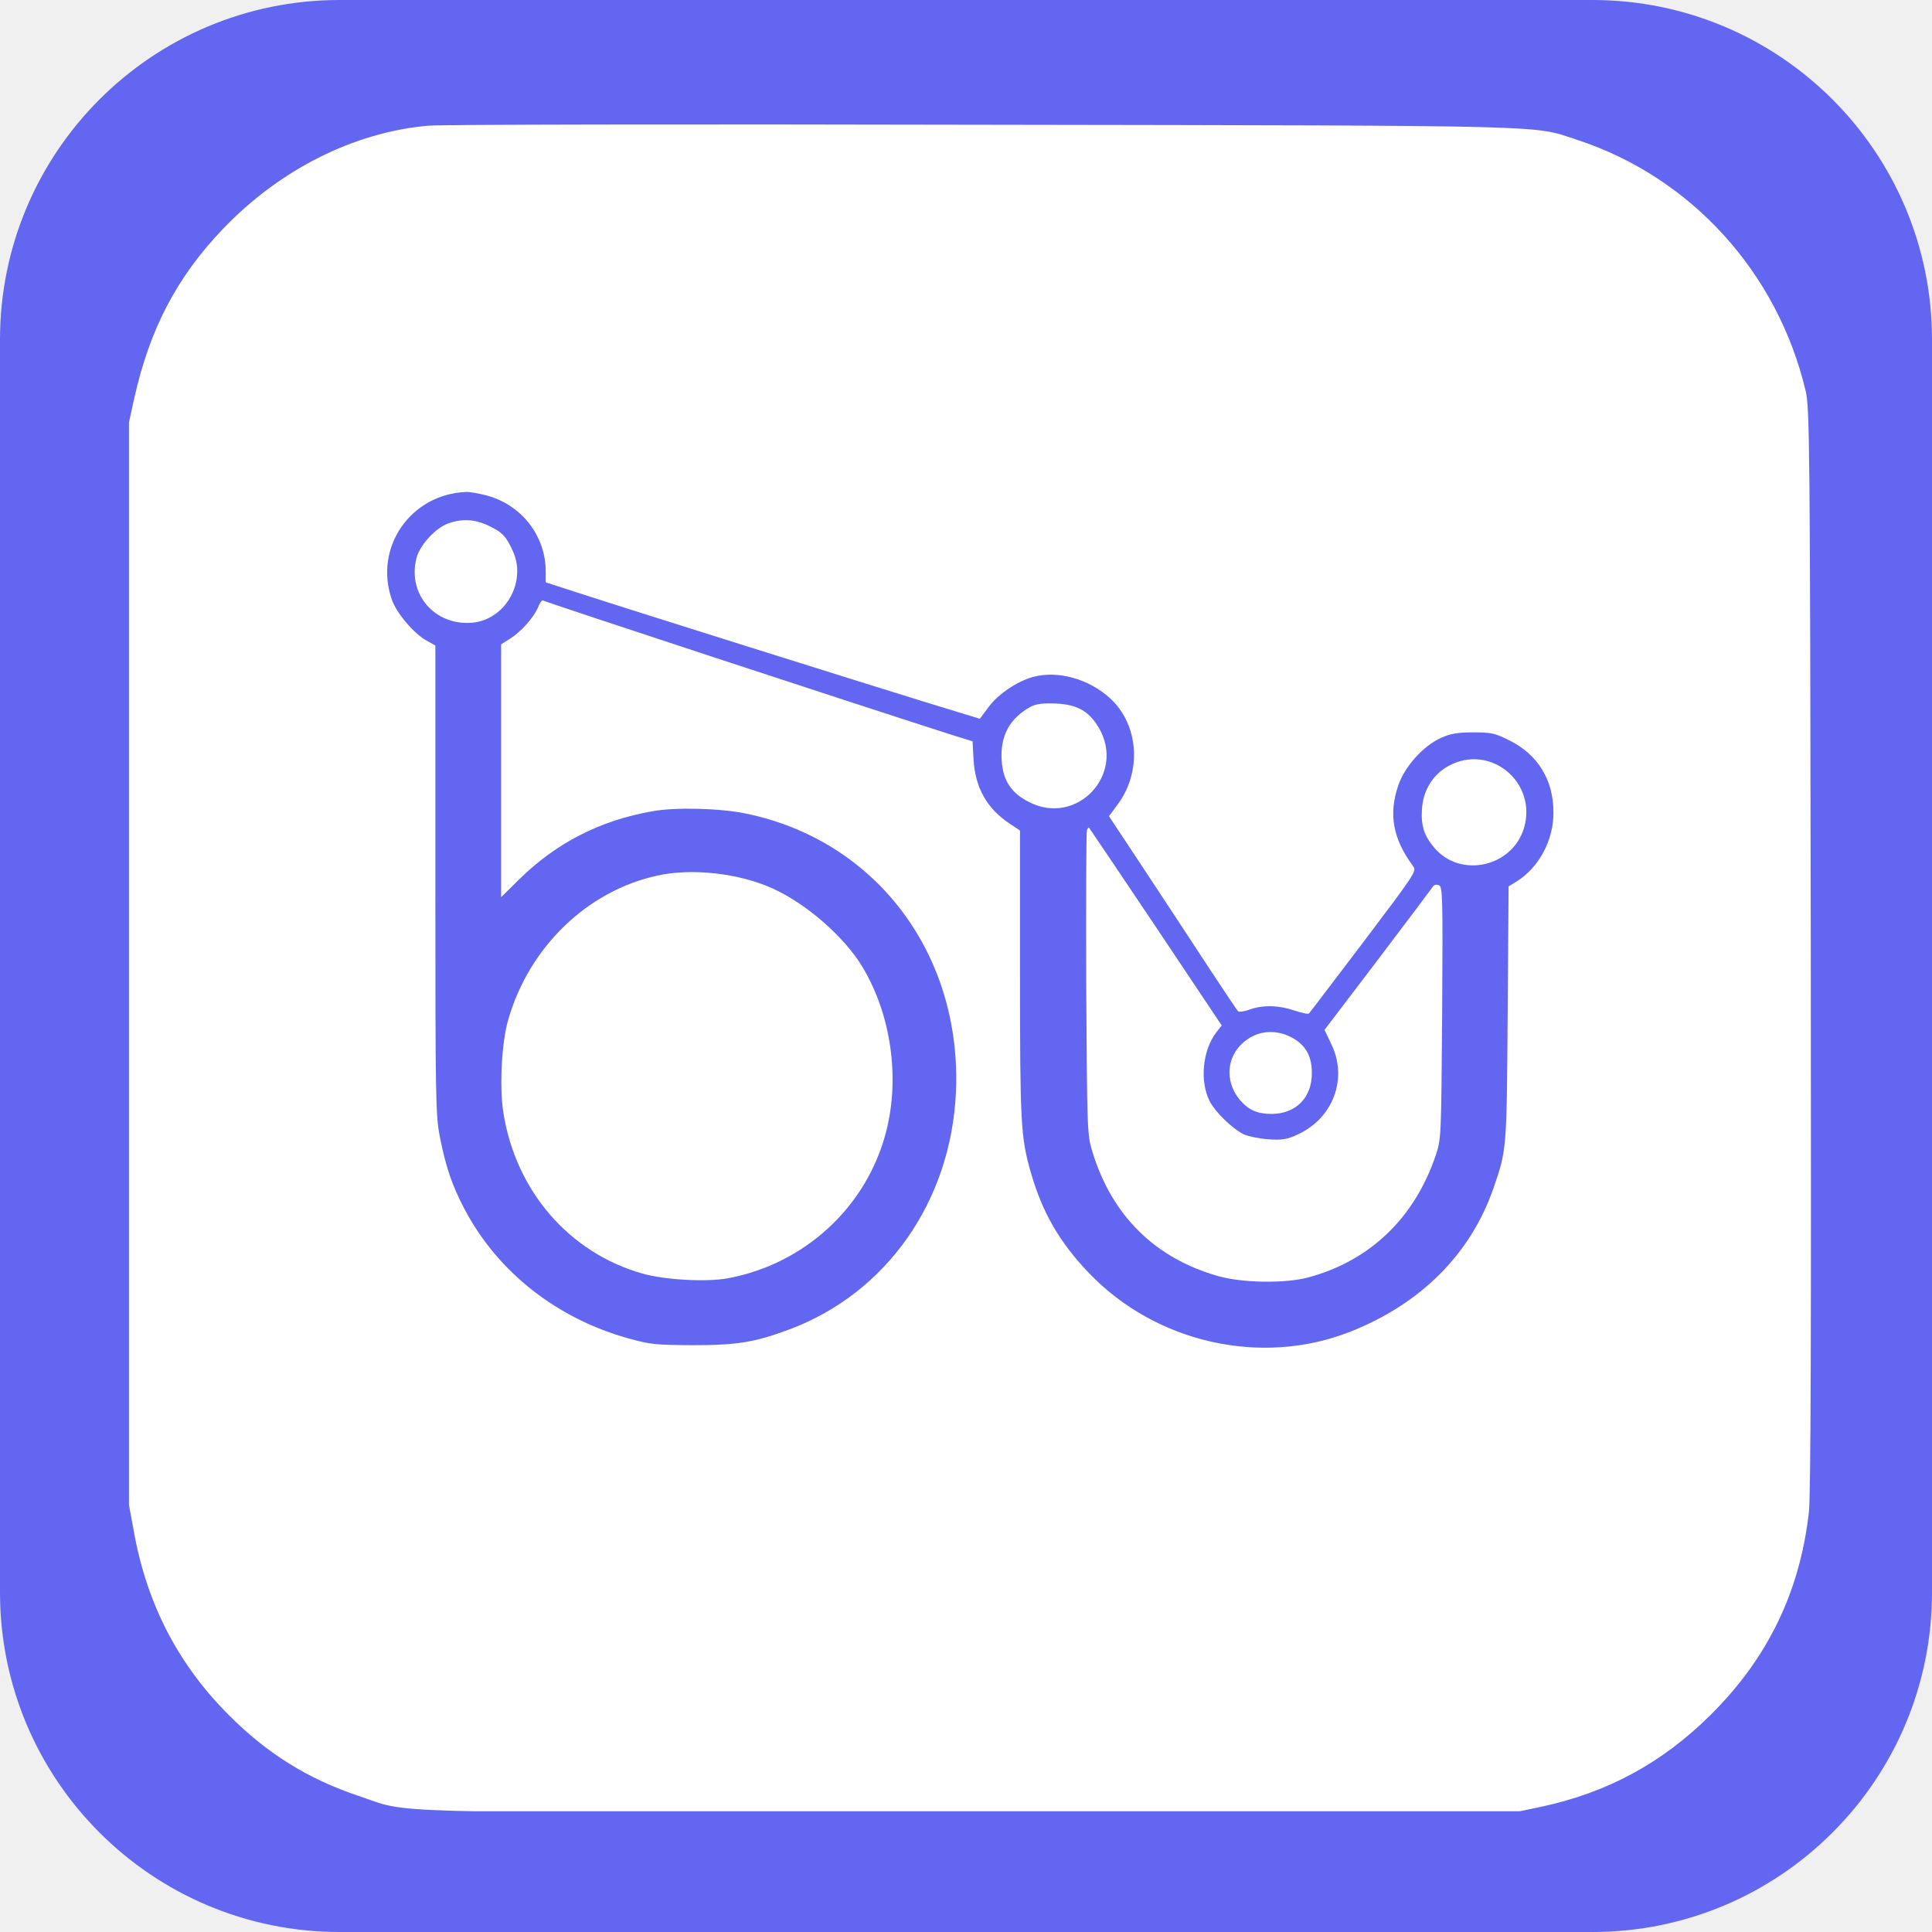
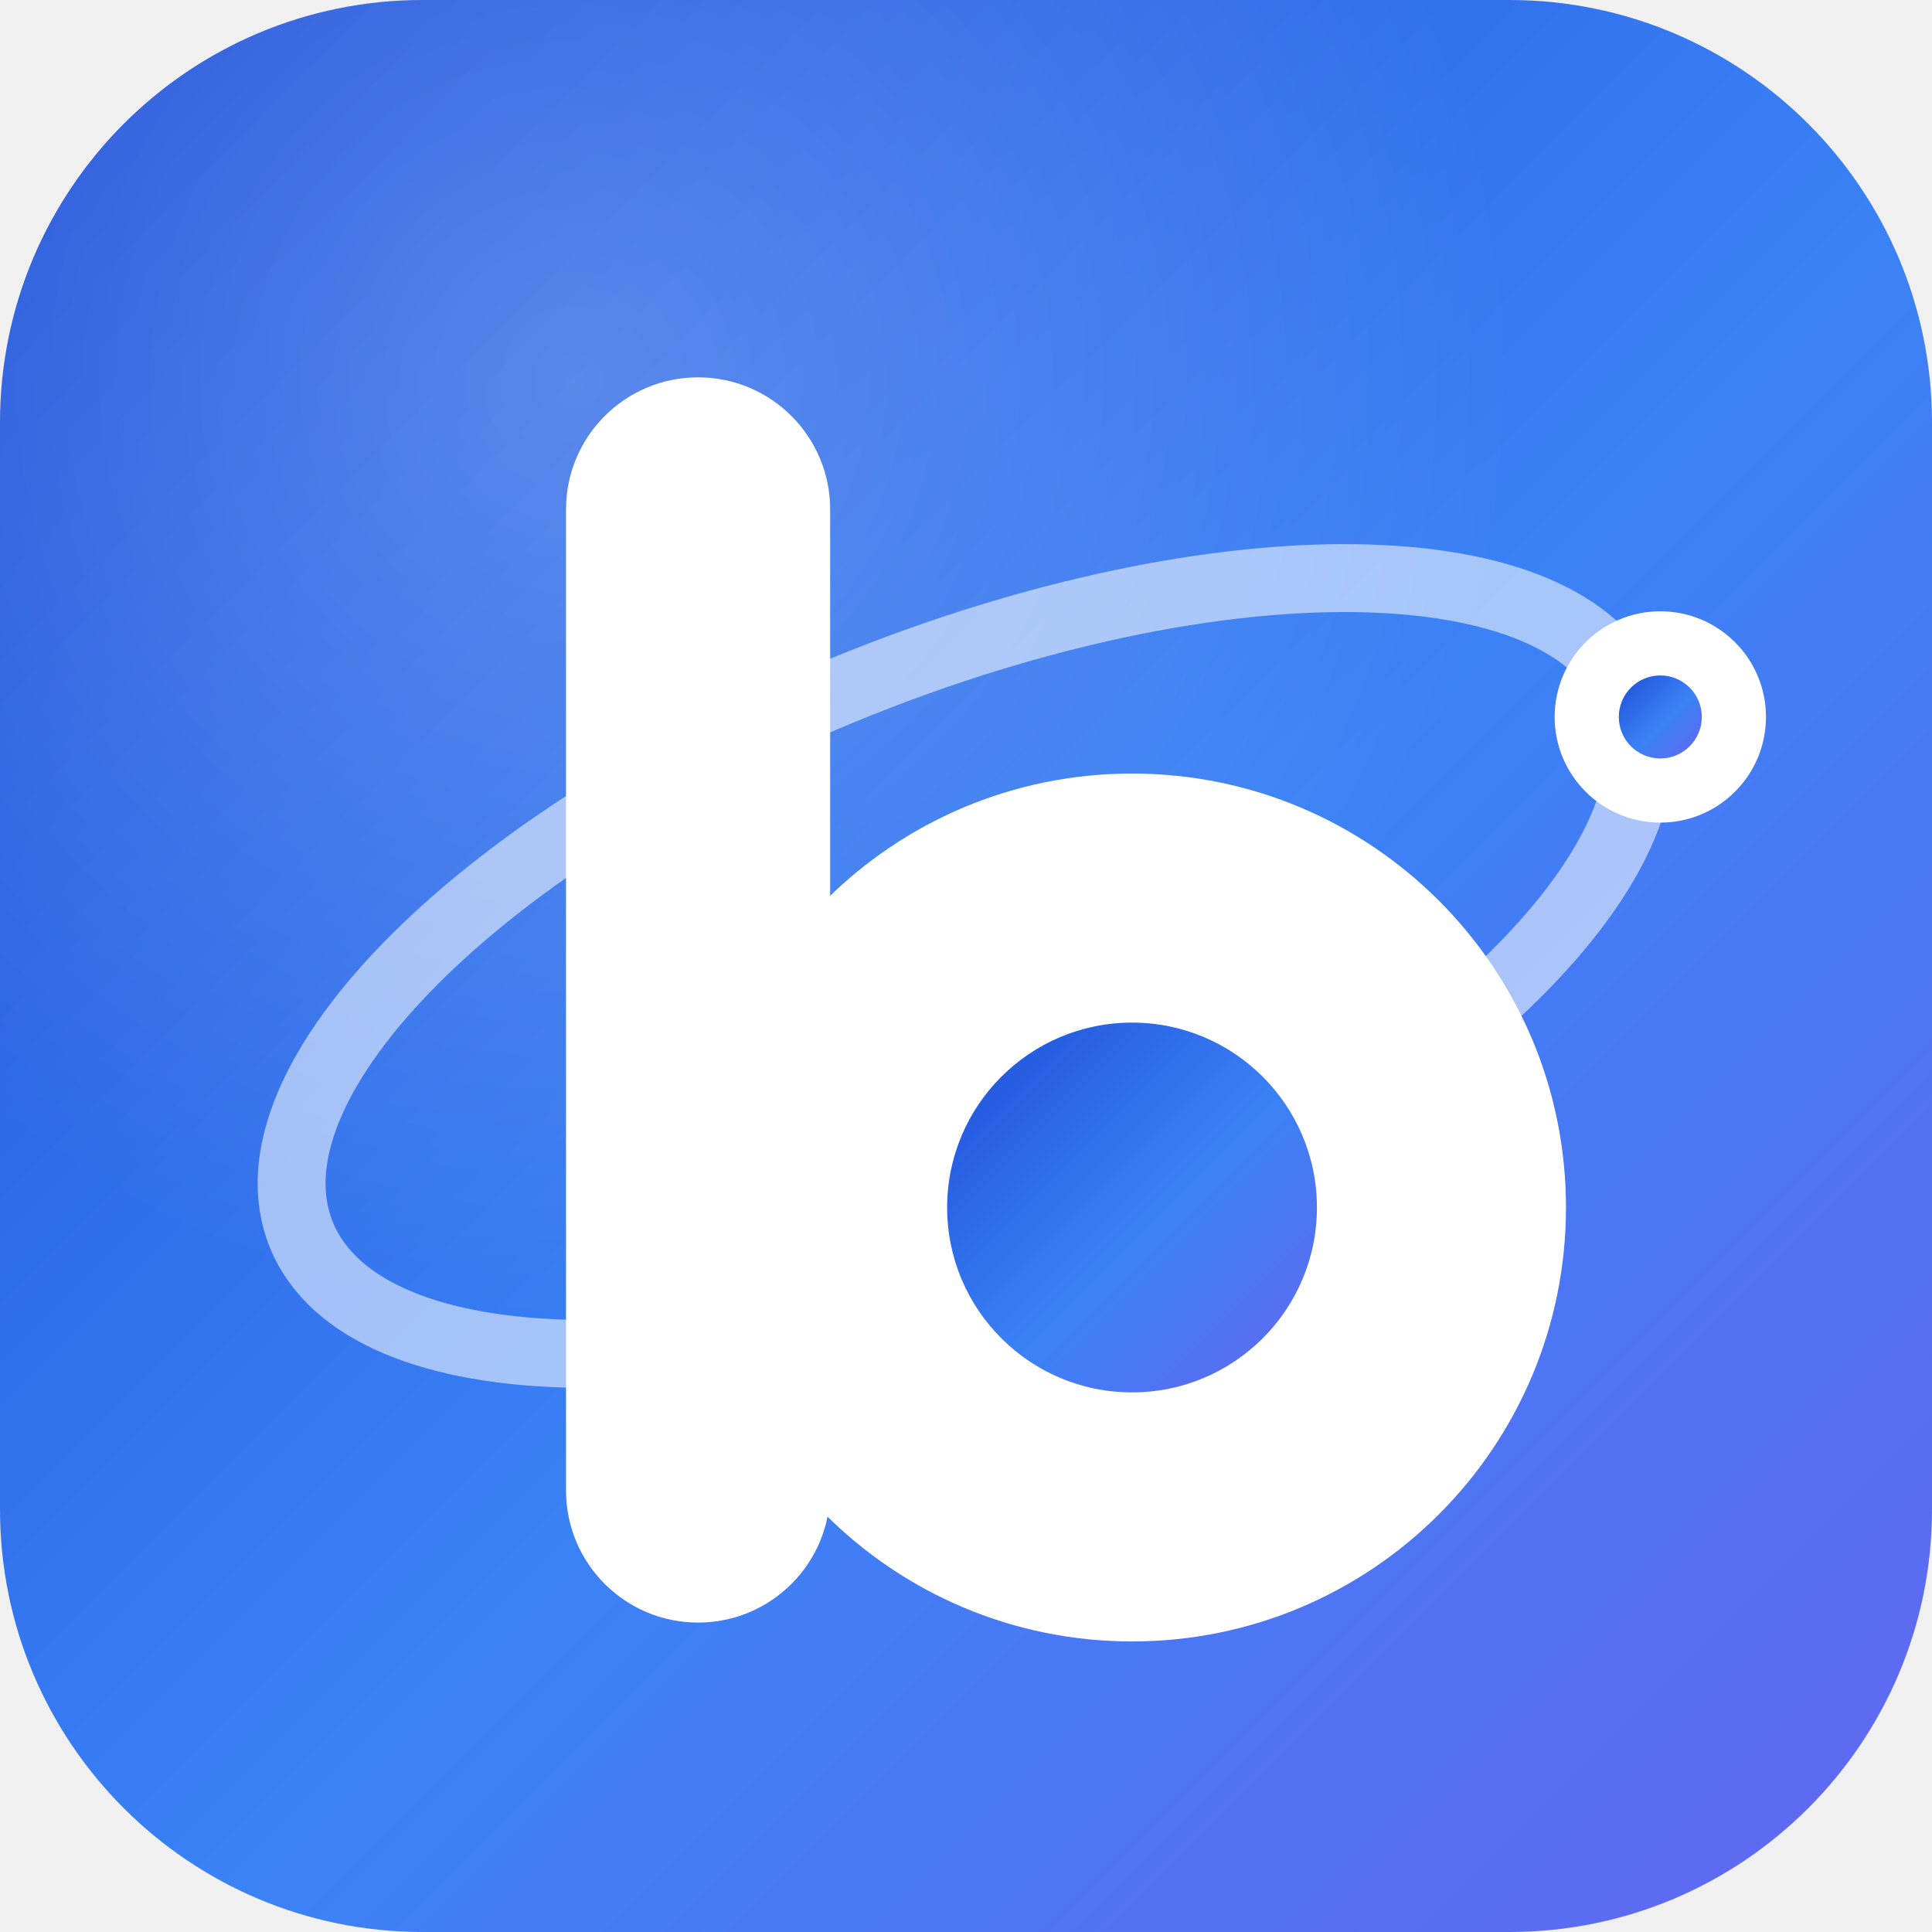
- <svg xmlns="http://www.w3.org/2000/svg" viewBox="0 0 1024 1024" shape-rendering="geometricPrecision">
-   <rect width="1024" height="1024" fill="#6366f1" rx="180" />
-   <svg x="64" y="64" width="896" height="896" viewBox="150 150 720 720">
-     <g transform="translate(0,1024) scale(0.1,-0.1)" fill="#ffffff" shape-rendering="geometricPrecision">
-       <path d="M2810 8719 c-318 -28 -633 -187 -875 -440 -197 -206 -312 -427 -378 -723 l-22 -101 0 -2305 0 -2305 22 -120 c56 -306 189 -561 403 -775 163 -164 337 -272 551 -344 232 -77 7 -71 2604 -71 l2320 0 110 23 c287 61 519 187 726 392 244 242 381 525 419 865 8 71 10 757 8 2400 -3 2171 -5 2304 -22 2375 -120 505 -488 909 -971 1068 -195 64 -55 61 -2540 65 -1243 3 -2303 1 -2355 -4z m245 -1574 c151 -39 255 -172 255 -325 l0 -46 133 -43 c246 -80 1231 -389 1474 -464 l242 -74 38 51 c41 55 122 109 188 127 106 29 239 -8 330 -92 122 -113 135 -315 28 -455 l-34 -46 158 -239 c87 -132 209 -317 271 -412 62 -94 116 -175 121 -180 4 -4 27 -1 50 8 58 20 124 18 191 -5 30 -10 58 -16 61 -12 4 4 108 142 233 306 216 286 226 300 211 320 -87 118 -106 221 -64 345 27 80 106 168 181 202 42 19 71 24 138 24 77 0 92 -3 152 -33 123 -60 190 -169 190 -307 1 -119 -62 -236 -157 -295 l-34 -21 -4 -542 c-4 -582 -4 -579 -60 -742 -97 -281 -310 -495 -614 -614 -377 -147 -825 -46 -1110 252 -125 131 -198 257 -247 428 -43 150 -46 209 -46 848 l0 608 -42 28 c-99 65 -149 154 -156 276 l-4 76 -87 27 c-419 134 -1727 564 -1743 573 -4 2 -14 -11 -21 -30 -19 -44 -72 -103 -119 -133 l-38 -24 0 -539 0 -538 78 77 c157 154 343 250 566 289 98 18 286 13 395 -9 558 -113 925 -601 898 -1190 -22 -463 -295 -852 -707 -1007 -150 -56 -224 -68 -415 -68 -154 1 -180 3 -269 28 -307 84 -560 283 -701 550 -53 100 -81 182 -106 310 -18 92 -19 156 -19 1095 l0 997 -36 20 c-55 30 -130 118 -150 177 -76 221 80 447 316 457 14 1 53 -6 85 -14z" />
-       <path d="M2895 7025 c-54 -19 -120 -91 -135 -146 -41 -153 76 -290 236 -277 141 12 233 172 175 303 -29 65 -46 83 -106 111 -57 27 -111 30 -170 9z" />
-       <path d="M5375 6244 c-89 -49 -130 -124 -123 -228 5 -86 41 -140 117 -178 204 -104 412 119 297 316 -42 72 -93 100 -185 104 -55 2 -84 -2 -106 -14z" />
-       <path d="M7155 5992 c-66 -36 -107 -102 -113 -182 -5 -72 9 -115 53 -167 112 -131 333 -81 382 86 56 195 -145 360 -322 263z" />
-       <path d="M5615 5718 c-3 -8 -4 -303 -3 -654 4 -630 4 -640 26 -714 83 -273 267 -455 537 -531 103 -29 286 -32 384 -5 263 71 453 255 542 521 23 69 23 75 27 606 3 501 2 537 -14 543 -10 4 -20 2 -24 -4 -3 -5 -109 -146 -234 -311 l-229 -301 29 -61 c71 -147 8 -315 -144 -385 -46 -21 -65 -24 -126 -20 -39 3 -86 13 -105 22 -50 26 -120 95 -143 140 -43 84 -31 215 27 292 l24 31 -280 419 c-155 231 -283 421 -285 423 -2 2 -6 -3 -9 -11z" />
-       <path d="M3785 5525 c-299 -65 -547 -306 -635 -615 -28 -96 -38 -290 -20 -397 53 -332 281 -595 592 -683 96 -27 272 -37 364 -20 328 61 592 305 674 625 59 229 21 498 -101 701 -77 128 -238 269 -384 335 -143 64 -342 87 -490 54z" />
-       <path d="M6319 4840 c-105 -55 -128 -180 -52 -271 36 -42 74 -59 134 -59 104 0 173 70 172 175 0 80 -34 130 -106 160 -49 20 -104 18 -148 -5z" />
-     </g>
-   </svg>
+ <svg xmlns="http://www.w3.org/2000/svg" viewBox="0 0 1024 1024" data-om-id="jsx:/https:/019dd07c-f6fa-71af-a0a0-eb46773171e5.claudeusercontent.com/v1/design/projects/019dd07c-f6fa-71af-a0a0-eb46773171e5/serve/logos.jsx:6226:141:5">
+   <defs data-om-id="jsx:/https:/019dd07c-f6fa-71af-a0a0-eb46773171e5.claudeusercontent.com/v1/design/projects/019dd07c-f6fa-71af-a0a0-eb46773171e5/serve/logos.jsx:949:21:5">
+     <linearGradient id="bg-hero" x1="0" y1="0" x2="1" y2="1" data-om-id="jsx:/https:/019dd07c-f6fa-71af-a0a0-eb46773171e5.claudeusercontent.com/v1/design/projects/019dd07c-f6fa-71af-a0a0-eb46773171e5/serve/logos.jsx:962:22:7">
+       <stop offset="0%" stop-color="#1D4ED8" data-om-id="jsx:/https:/019dd07c-f6fa-71af-a0a0-eb46773171e5.claudeusercontent.com/v1/design/projects/019dd07c-f6fa-71af-a0a0-eb46773171e5/serve/logos.jsx:1031:23:9" />
+       <stop offset="55%" stop-color="#3B82F6" data-om-id="jsx:/https:/019dd07c-f6fa-71af-a0a0-eb46773171e5.claudeusercontent.com/v1/design/projects/019dd07c-f6fa-71af-a0a0-eb46773171e5/serve/logos.jsx:1079:24:9" />
+       <stop offset="100%" stop-color="#6366F1" data-om-id="jsx:/https:/019dd07c-f6fa-71af-a0a0-eb46773171e5.claudeusercontent.com/v1/design/projects/019dd07c-f6fa-71af-a0a0-eb46773171e5/serve/logos.jsx:1127:25:9" />
+     </linearGradient>
+     <radialGradient id="glow-hero" cx="30%" cy="20%" r="80%" data-om-id="jsx:/https:/019dd07c-f6fa-71af-a0a0-eb46773171e5.claudeusercontent.com/v1/design/projects/019dd07c-f6fa-71af-a0a0-eb46773171e5/serve/logos.jsx:1197:27:7">
+       <stop offset="0%" stop-color="#FFFFFF" stop-opacity="0.22" data-om-id="jsx:/https:/019dd07c-f6fa-71af-a0a0-eb46773171e5.claudeusercontent.com/v1/design/projects/019dd07c-f6fa-71af-a0a0-eb46773171e5/serve/logos.jsx:1266:28:9" />
+       <stop offset="60%" stop-color="#FFFFFF" stop-opacity="0" data-om-id="jsx:/https:/019dd07c-f6fa-71af-a0a0-eb46773171e5.claudeusercontent.com/v1/design/projects/019dd07c-f6fa-71af-a0a0-eb46773171e5/serve/logos.jsx:1334:29:9" />
+     </radialGradient>
+   </defs>
+   <rect width="1024" height="1024" rx="224" ry="224" fill="url(#bg-hero)" data-om-id="jsx:/https:/019dd07c-f6fa-71af-a0a0-eb46773171e5.claudeusercontent.com/v1/design/projects/019dd07c-f6fa-71af-a0a0-eb46773171e5/serve/logos.jsx:1495:37:7" />
+   <rect width="1024" height="1024" rx="224" ry="224" fill="url(#glow-hero)" data-om-id="jsx:/https:/019dd07c-f6fa-71af-a0a0-eb46773171e5.claudeusercontent.com/v1/design/projects/019dd07c-f6fa-71af-a0a0-eb46773171e5/serve/logos.jsx:1585:38:7" />
+   <g transform="rotate(-22 512 512)" data-om-id="jsx:/https:/019dd07c-f6fa-71af-a0a0-eb46773171e5.claudeusercontent.com/v1/design/projects/019dd07c-f6fa-71af-a0a0-eb46773171e5/serve/logos.jsx:6417:144:7">
+     <ellipse cx="512" cy="512" rx="380" ry="160" fill="none" stroke="#FFFFFF" stroke-width="36" opacity="0.55" data-om-id="jsx:/https:/019dd07c-f6fa-71af-a0a0-eb46773171e5.claudeusercontent.com/v1/design/projects/019dd07c-f6fa-71af-a0a0-eb46773171e5/serve/logos.jsx:6461:145:9" />
+   </g>
+   <rect x="300" y="200" width="140" height="660" rx="70" fill="#FFFFFF" data-om-id="jsx:/https:/019dd07c-f6fa-71af-a0a0-eb46773171e5.claudeusercontent.com/v1/design/projects/019dd07c-f6fa-71af-a0a0-eb46773171e5/serve/logos.jsx:6631:148:7" />
+   <circle cx="600" cy="640" r="230" fill="#FFFFFF" data-om-id="jsx:/https:/019dd07c-f6fa-71af-a0a0-eb46773171e5.claudeusercontent.com/v1/design/projects/019dd07c-f6fa-71af-a0a0-eb46773171e5/serve/logos.jsx:6704:149:7" />
+   <circle cx="600" cy="640" r="98" fill="url(#bg-hero)" data-om-id="jsx:/https:/019dd07c-f6fa-71af-a0a0-eb46773171e5.claudeusercontent.com/v1/design/projects/019dd07c-f6fa-71af-a0a0-eb46773171e5/serve/logos.jsx:6756:150:7" />
+   <circle cx="880" cy="380" r="56" fill="#FFFFFF" data-om-id="jsx:/https:/019dd07c-f6fa-71af-a0a0-eb46773171e5.claudeusercontent.com/v1/design/projects/019dd07c-f6fa-71af-a0a0-eb46773171e5/serve/logos.jsx:6846:152:7" />
+   <circle cx="880" cy="380" r="22" fill="url(#bg-hero)" data-om-id="jsx:/https:/019dd07c-f6fa-71af-a0a0-eb46773171e5.claudeusercontent.com/v1/design/projects/019dd07c-f6fa-71af-a0a0-eb46773171e5/serve/logos.jsx:6897:153:7" />
</svg>
